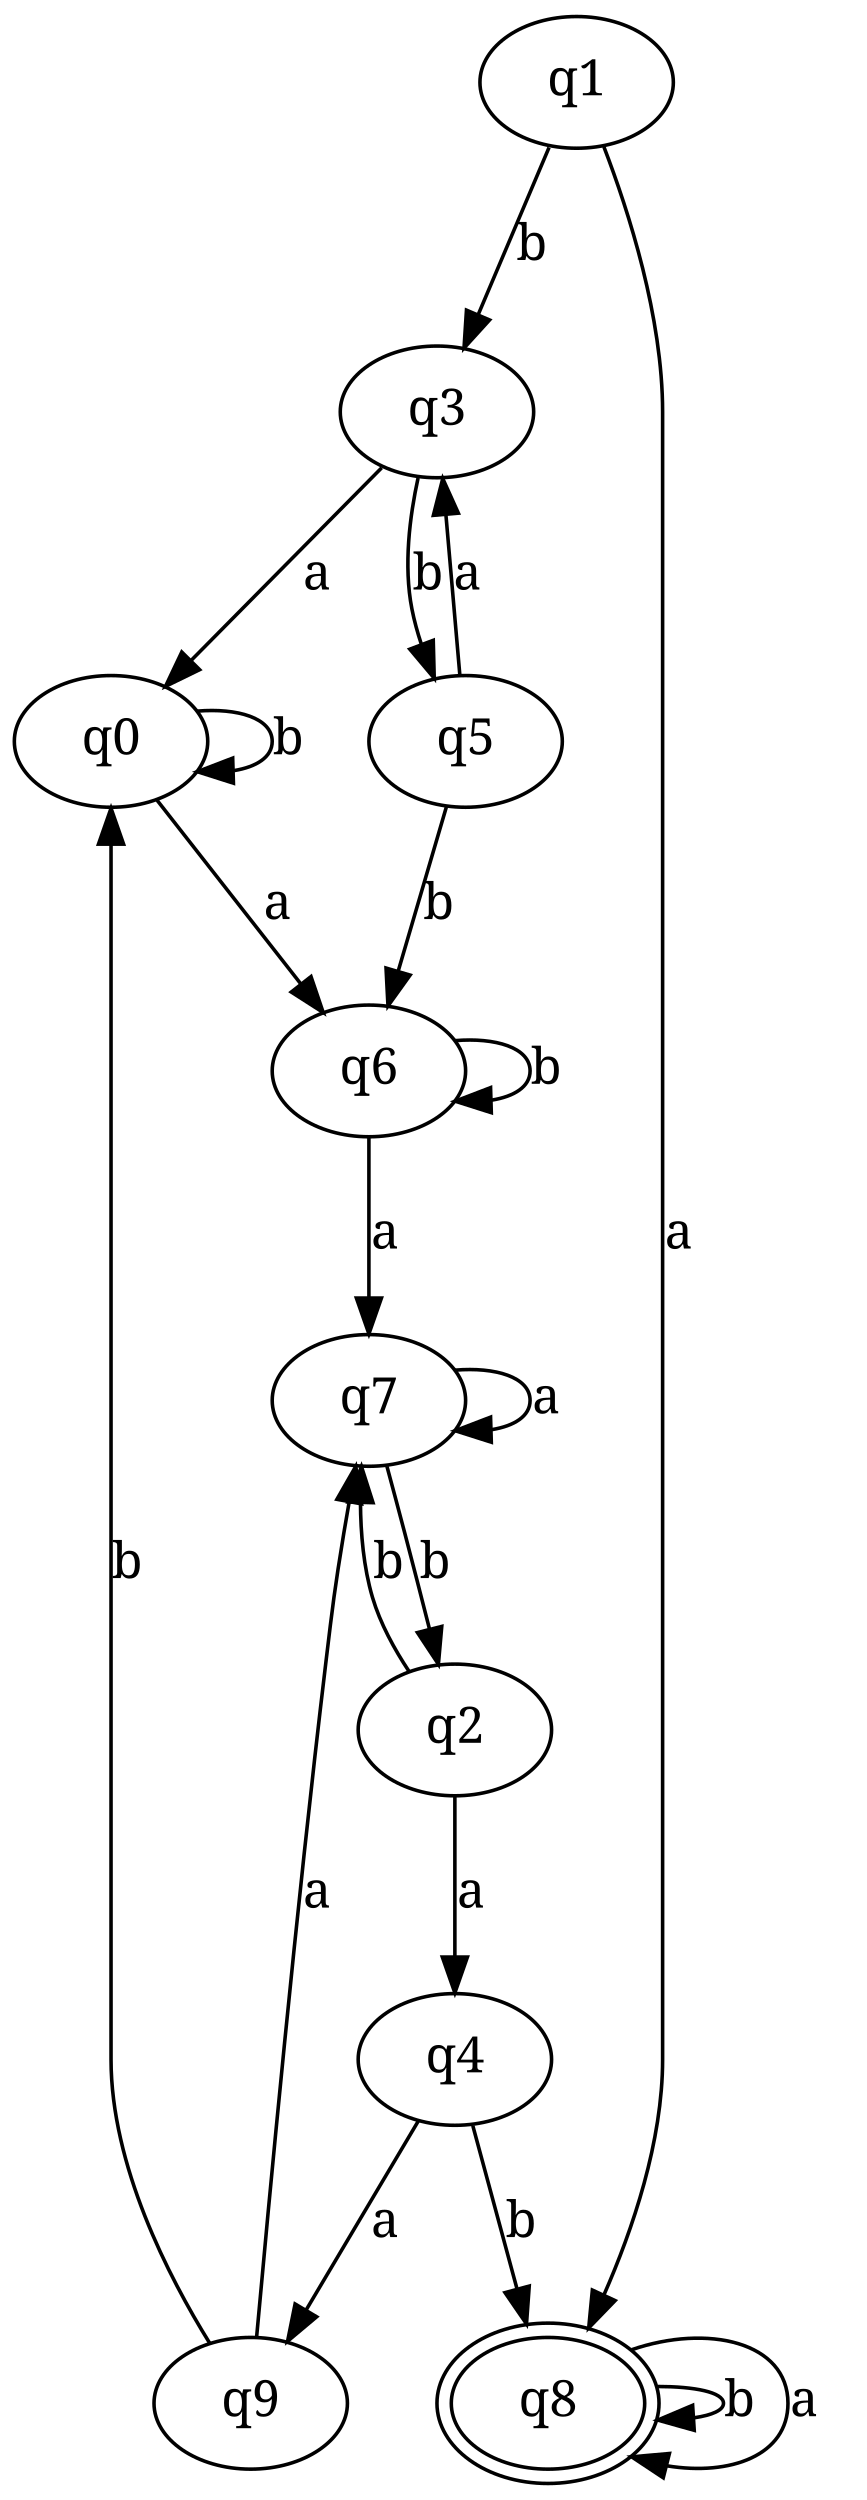
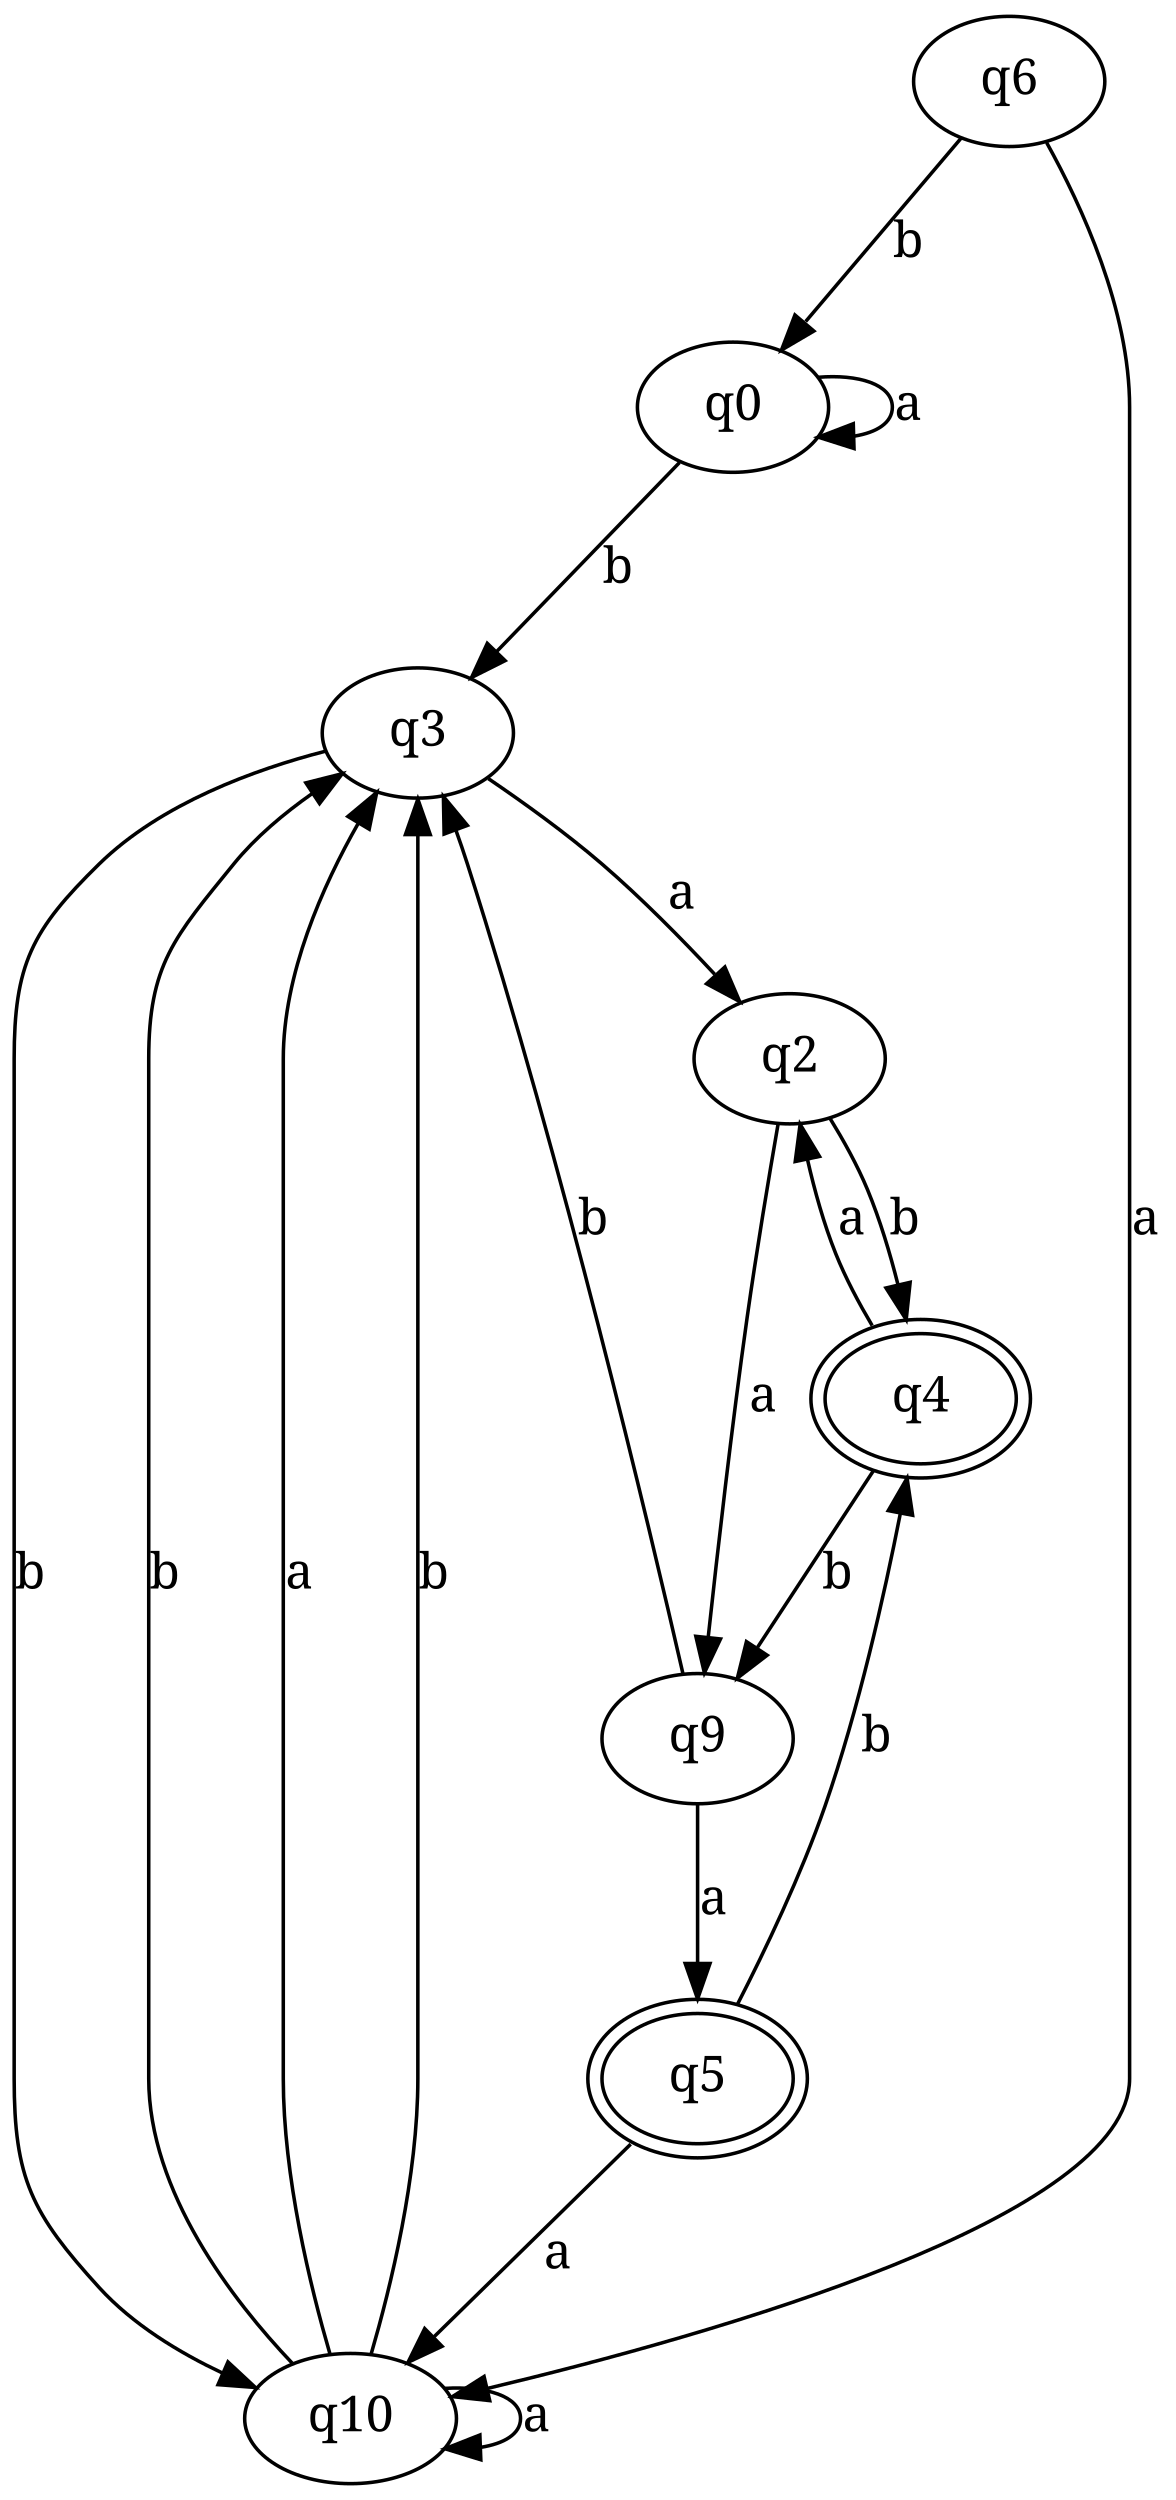
- <svg xmlns="http://www.w3.org/2000/svg" width="242pt" height="698pt" viewBox="0.00 0.00 242.00 698.00">
-   <g id="graph1" class="graph" transform="scale(1 1) rotate(0) translate(4 694)">
-     <polygon fill="white" stroke="white" points="-4,5 -4,-694 239,-694 239,5 -4,5" />
+ <svg xmlns="http://www.w3.org/2000/svg" width="332pt" height="706pt" viewBox="0.00 0.00 332.00 706.00">
+   <g id="graph1" class="graph" transform="scale(1 1) rotate(0) translate(4 702)">
+     <polygon fill="white" stroke="white" points="-4,5 -4,-702 329,-702 329,5 -4,5" />
    <g id="node1" class="node">
-       <ellipse fill="none" stroke="black" cx="27" cy="-487" rx="27" ry="18.385" />
-       <text text-anchor="middle" x="27" y="-483.4" font-family="Times Roman,serif" font-size="14.00">q0</text>
+       <ellipse fill="none" stroke="black" cx="203" cy="-587" rx="27" ry="18.385" />
+       <text text-anchor="middle" x="203" y="-583.4" font-family="Times Roman,serif" font-size="14.00">q0</text>
+     </g>
+     <g id="edge4" class="edge">
+       <path fill="none" stroke="black" d="M227.074,-595.454C238.242,-596.377 248,-593.559 248,-587 248,-582.593 243.595,-579.875 237.317,-578.846" />
+       <polygon fill="black" stroke="black" points="237.173,-575.34 227.074,-578.546 236.967,-582.337 237.173,-575.34" />
+       <text text-anchor="middle" x="252.5" y="-583.4" font-family="Times Roman,serif" font-size="14.00">a</text>
+     </g>
+     <g id="node3" class="node">
+       <ellipse fill="none" stroke="black" cx="114" cy="-495" rx="27" ry="18.385" />
+       <text text-anchor="middle" x="114" y="-491.4" font-family="Times Roman,serif" font-size="14.00">q3</text>
    </g>
    <g id="edge2" class="edge">
-       <path fill="none" stroke="black" d="M51.074,-495.454C62.242,-496.377 72,-493.559 72,-487 72,-482.593 67.595,-479.875 61.317,-478.846" />
-       <polygon fill="black" stroke="black" points="61.173,-475.34 51.074,-478.546 60.967,-482.337 61.173,-475.34" />
-       <text text-anchor="middle" x="76.5" y="-483.4" font-family="Times Roman,serif" font-size="14.00">b</text>
+       <path fill="none" stroke="black" d="M187.902,-571.393C173.71,-556.723 152.295,-534.586 136.166,-517.913" />
+       <polygon fill="black" stroke="black" points="138.64,-515.437 129.172,-510.683 133.609,-520.304 138.64,-515.437" />
+       <text text-anchor="middle" x="170.5" y="-537.4" font-family="Times Roman,serif" font-size="14.00">b</text>
    </g>
-     <g id="node4" class="node">
-       <ellipse fill="none" stroke="black" cx="99" cy="-395" rx="27" ry="18.385" />
-       <text text-anchor="middle" x="99" y="-391.4" font-family="Times Roman,serif" font-size="14.00">q6</text>
+     <g id="node5" class="node">
+       <ellipse fill="none" stroke="black" cx="219" cy="-403" rx="27" ry="18.385" />
+       <text text-anchor="middle" x="219" y="-399.4" font-family="Times Roman,serif" font-size="14.00">q2</text>
    </g>
-     <g id="edge4" class="edge">
-       <path fill="none" stroke="black" d="M39.872,-470.552C51.032,-456.292 67.335,-435.461 79.996,-419.282" />
-       <polygon fill="black" stroke="black" points="82.832,-421.338 86.239,-411.305 77.32,-417.023 82.832,-421.338" />
-       <text text-anchor="middle" x="73.5" y="-437.4" font-family="Times Roman,serif" font-size="14.00">a</text>
+     <g id="edge12" class="edge">
+       <path fill="none" stroke="black" d="M133.906,-482.116C143.872,-475.351 155.927,-466.678 166,-458 177.098,-448.438 188.487,-436.887 197.849,-426.844" />
+       <polygon fill="black" stroke="black" points="200.699,-428.915 204.879,-419.18 195.54,-424.184 200.699,-428.915" />
+       <text text-anchor="middle" x="188.5" y="-445.4" font-family="Times Roman,serif" font-size="14.00">a</text>
+     </g>
+     <g id="node11" class="node">
+       <ellipse fill="none" stroke="black" cx="95" cy="-19" rx="29.907" ry="18.385" />
+       <text text-anchor="middle" x="95" y="-15.4" font-family="Times Roman,serif" font-size="14.00">q10</text>
+     </g>
+     <g id="edge10" class="edge">
+       <path fill="none" stroke="black" d="M87.786,-489.828C68.054,-484.729 41.506,-475.135 24,-458 4.94,-439.344 0,-429.67 0,-403 0,-403 0,-403 0,-115 0,-86.691 4.946,-76.936 24,-56 33.468,-45.596 46.546,-37.636 58.901,-31.813" />
+       <polygon fill="black" stroke="black" points="60.377,-34.987 68.135,-27.772 57.571,-28.575 60.377,-34.987" />
+       <text text-anchor="middle" x="4.5" y="-253.4" font-family="Times Roman,serif" font-size="14.00">b</text>
+     </g>
+     <g id="node7" class="node">
+       <ellipse fill="none" stroke="black" cx="256" cy="-307" rx="27" ry="18.385" />
+       <ellipse fill="none" stroke="black" cx="256" cy="-307" rx="31" ry="22.385" />
+       <text text-anchor="middle" x="256" y="-303.4" font-family="Times Roman,serif" font-size="14.00">q4</text>
+     </g>
+     <g id="edge6" class="edge">
+       <path fill="none" stroke="black" d="M230.366,-386.218C234.158,-380.061 238.14,-372.904 241,-366 244.488,-357.578 247.329,-348.134 249.562,-339.313" />
+       <polygon fill="black" stroke="black" points="253.025,-339.877 251.907,-329.341 246.211,-338.274 253.025,-339.877" />
+       <text text-anchor="middle" x="251.5" y="-353.4" font-family="Times Roman,serif" font-size="14.00">b</text>
+     </g>
+     <g id="node9" class="node">
+       <ellipse fill="none" stroke="black" cx="193" cy="-211" rx="27" ry="18.385" />
+       <text text-anchor="middle" x="193" y="-207.4" font-family="Times Roman,serif" font-size="14.00">q9</text>
+     </g>
+     <g id="edge8" class="edge">
+       <path fill="none" stroke="black" d="M215.707,-384.433C213.152,-369.701 209.617,-348.568 207,-330 202.67,-299.276 198.633,-263.957 196.017,-239.827" />
+       <polygon fill="black" stroke="black" points="199.466,-239.155 194.92,-229.585 192.505,-239.901 199.466,-239.155" />
+       <text text-anchor="middle" x="211.5" y="-303.4" font-family="Times Roman,serif" font-size="14.00">a</text>
+     </g>
+     <g id="edge16" class="edge">
+       <path fill="none" stroke="black" d="M242.294,-327.668C238.545,-333.995 234.759,-341.109 232,-348 228.655,-356.354 226.039,-365.781 224.058,-374.44" />
+       <polygon fill="black" stroke="black" points="220.575,-373.993 221.95,-384.498 227.427,-375.428 220.575,-373.993" />
+       <text text-anchor="middle" x="236.5" y="-353.4" font-family="Times Roman,serif" font-size="14.00">a</text>
+     </g>
+     <g id="edge14" class="edge">
+       <path fill="none" stroke="black" d="M242.639,-286.641C233.098,-272.102 220.189,-252.431 209.927,-236.793" />
+       <polygon fill="black" stroke="black" points="212.649,-234.562 204.236,-228.121 206.796,-238.402 212.649,-234.562" />
+       <text text-anchor="middle" x="232.5" y="-253.4" font-family="Times Roman,serif" font-size="14.00">b</text>
    </g>
    <g id="edge26" class="edge">
-       <path fill="none" stroke="black" d="M123.074,-403.454C134.242,-404.377 144,-401.559 144,-395 144,-390.593 139.595,-387.875 133.317,-386.846" />
-       <polygon fill="black" stroke="black" points="133.173,-383.34 123.074,-386.546 132.967,-390.337 133.173,-383.34" />
-       <text text-anchor="middle" x="148.5" y="-391.4" font-family="Times Roman,serif" font-size="14.00">b</text>
+       <path fill="none" stroke="black" d="M188.837,-229.471C179.369,-270.804 154.946,-373.742 128,-458 126.996,-461.14 125.876,-464.403 124.719,-467.633" />
+       <polygon fill="black" stroke="black" points="121.416,-466.473 121.217,-477.066 127.979,-468.91 121.416,-466.473" />
+       <text text-anchor="middle" x="163.5" y="-353.4" font-family="Times Roman,serif" font-size="14.00">b</text>
    </g>
-     <g id="node12" class="node">
-       <ellipse fill="none" stroke="black" cx="99" cy="-303" rx="27" ry="18.385" />
-       <text text-anchor="middle" x="99" y="-299.4" font-family="Times Roman,serif" font-size="14.00">q7</text>
+     <g id="node15" class="node">
+       <ellipse fill="none" stroke="black" cx="193" cy="-115" rx="27" ry="18.385" />
+       <ellipse fill="none" stroke="black" cx="193" cy="-115" rx="31" ry="22.385" />
+       <text text-anchor="middle" x="193" y="-111.4" font-family="Times Roman,serif" font-size="14.00">q5</text>
    </g>
    <g id="edge28" class="edge">
-       <path fill="none" stroke="black" d="M99,-376.382C99,-363.538 99,-346.216 99,-331.627" />
-       <polygon fill="black" stroke="black" points="102.5,-331.59 99,-321.59 95.5,-331.59 102.5,-331.59" />
-       <text text-anchor="middle" x="103.5" y="-345.4" font-family="Times Roman,serif" font-size="14.00">a</text>
+       <path fill="none" stroke="black" d="M193,-192.49C193,-179.863 193,-162.791 193,-147.885" />
+       <polygon fill="black" stroke="black" points="196.5,-147.508 193,-137.508 189.5,-147.508 196.5,-147.508" />
+       <text text-anchor="middle" x="197.5" y="-161.4" font-family="Times Roman,serif" font-size="14.00">a</text>
    </g>
-     <g id="node5" class="node">
-       <ellipse fill="none" stroke="black" cx="157" cy="-671" rx="27" ry="18.385" />
-       <text text-anchor="middle" x="157" y="-667.4" font-family="Times Roman,serif" font-size="14.00">q1</text>
+     <g id="edge30" class="edge">
+       <path fill="none" stroke="black" d="M78.513,-34.644C61.679,-52.382 38,-83.018 38,-115 38,-403 38,-403 38,-403 38,-429.67 45.19,-437.294 62,-458 68.154,-465.581 76.233,-472.327 84.183,-477.914" />
+       <polygon fill="black" stroke="black" points="82.386,-480.922 92.661,-483.508 86.241,-475.079 82.386,-480.922" />
+       <text text-anchor="middle" x="42.5" y="-253.4" font-family="Times Roman,serif" font-size="14.00">b</text>
    </g>
-     <g id="node7" class="node">
-       <ellipse fill="none" stroke="black" cx="118" cy="-579" rx="27" ry="18.385" />
-       <text text-anchor="middle" x="118" y="-575.4" font-family="Times Roman,serif" font-size="14.00">q3</text>
-     </g>
-     <g id="edge6" class="edge">
-       <path fill="none" stroke="black" d="M149.295,-652.824C143.65,-639.507 135.892,-621.207 129.513,-606.159" />
-       <polygon fill="black" stroke="black" points="132.682,-604.666 125.556,-596.825 126.237,-607.398 132.682,-604.666" />
-       <text text-anchor="middle" x="144.5" y="-621.4" font-family="Times Roman,serif" font-size="14.00">b</text>
-     </g>
-     <g id="node9" class="node">
-       <ellipse fill="none" stroke="black" cx="149" cy="-23" rx="27" ry="18.385" />
-       <ellipse fill="none" stroke="black" cx="149" cy="-23" rx="31" ry="22.385" />
-       <text text-anchor="middle" x="149" y="-19.4" font-family="Times Roman,serif" font-size="14.00">q8</text>
-     </g>
-     <g id="edge8" class="edge">
-       <path fill="none" stroke="black" d="M164.594,-653.033C171.625,-634.746 181,-605.411 181,-579 181,-579 181,-579 181,-119 181,-96.111 172.711,-71.654 164.571,-53.154" />
-       <polygon fill="black" stroke="black" points="167.742,-51.674 160.372,-44.063 161.387,-54.609 167.742,-51.674" />
-       <text text-anchor="middle" x="185.5" y="-345.4" font-family="Times Roman,serif" font-size="14.00">a</text>
-     </g>
-     <g id="edge16" class="edge">
-       <path fill="none" stroke="black" d="M102.563,-563.393C87.964,-548.634 65.89,-526.318 49.365,-509.61" />
-       <polygon fill="black" stroke="black" points="51.73,-507.024 42.209,-502.376 46.753,-511.947 51.73,-507.024" />
-       <text text-anchor="middle" x="84.5" y="-529.4" font-family="Times Roman,serif" font-size="14.00">a</text>
-     </g>
-     <g id="node16" class="node">
-       <ellipse fill="none" stroke="black" cx="126" cy="-487" rx="27" ry="18.385" />
-       <text text-anchor="middle" x="126" y="-483.4" font-family="Times Roman,serif" font-size="14.00">q5</text>
-     </g>
-     <g id="edge14" class="edge">
-       <path fill="none" stroke="black" d="M112.731,-560.57C110.392,-549.843 108.642,-536.093 111,-524 111.637,-520.734 112.562,-517.393 113.645,-514.118" />
-       <polygon fill="black" stroke="black" points="116.967,-515.231 117.239,-504.639 110.421,-512.749 116.967,-515.231" />
-       <text text-anchor="middle" x="115.5" y="-529.4" font-family="Times Roman,serif" font-size="14.00">b</text>
+     <g id="edge32" class="edge">
+       <path fill="none" stroke="black" d="M89.196,-37.192C83.609,-56.344 76,-87.476 76,-115 76,-403 76,-403 76,-403 76,-426.84 87.035,-451.702 97.212,-469.562" />
+       <polygon fill="black" stroke="black" points="94.254,-471.436 102.392,-478.221 100.261,-467.842 94.254,-471.436" />
+       <text text-anchor="middle" x="80.5" y="-253.4" font-family="Times Roman,serif" font-size="14.00">a</text>
    </g>
    <g id="edge34" class="edge">
-       <path fill="none" stroke="black" d="M179.625,-27.688C189.833,-27.688 198,-26.125 198,-23 198,-21.047 194.81,-19.704 189.925,-18.972" />
-       <polygon fill="black" stroke="black" points="189.828,-15.458 179.625,-18.312 189.381,-22.444 189.828,-15.458" />
-       <text text-anchor="middle" x="202.5" y="-19.4" font-family="Times Roman,serif" font-size="14.00">b</text>
+       <path fill="none" stroke="black" d="M100.804,-37.192C106.391,-56.344 114,-87.476 114,-115 114,-403 114,-403 114,-403 114,-424.13 114,-447.99 114,-466.116" />
+       <polygon fill="black" stroke="black" points="110.5,-466.322 114,-476.322 117.5,-466.322 110.5,-466.322" />
+       <text text-anchor="middle" x="118.5" y="-253.4" font-family="Times Roman,serif" font-size="14.00">b</text>
    </g>
    <g id="edge36" class="edge">
-       <path fill="none" stroke="black" d="M172.347,-37.95C193.424,-45.224 216,-40.24 216,-23 216,-8.454 199.928,-2.633 182.245,-5.538" />
-       <polygon fill="black" stroke="black" points="181.179,-2.197 172.347,-8.049 182.901,-8.982 181.179,-2.197" />
-       <text text-anchor="middle" x="220.5" y="-19.4" font-family="Times Roman,serif" font-size="14.00">a</text>
-     </g>
-     <g id="node10" class="node">
-       <ellipse fill="none" stroke="black" cx="123" cy="-211" rx="27" ry="18.385" />
-       <text text-anchor="middle" x="123" y="-207.4" font-family="Times Roman,serif" font-size="14.00">q2</text>
-     </g>
-     <g id="edge10" class="edge">
-       <path fill="none" stroke="black" d="M110.173,-227.393C106.12,-233.514 102.142,-240.746 100,-248 97.519,-256.4 96.688,-265.84 96.642,-274.497" />
-       <polygon fill="black" stroke="black" points="93.144,-274.646 96.918,-284.546 100.142,-274.453 93.144,-274.646" />
-       <text text-anchor="middle" x="104.5" y="-253.4" font-family="Times Roman,serif" font-size="14.00">b</text>
-     </g>
-     <g id="node14" class="node">
-       <ellipse fill="none" stroke="black" cx="123" cy="-119" rx="27" ry="18.385" />
-       <text text-anchor="middle" x="123" y="-115.4" font-family="Times Roman,serif" font-size="14.00">q4</text>
-     </g>
-     <g id="edge12" class="edge">
-       <path fill="none" stroke="black" d="M123,-192.382C123,-179.538 123,-162.216 123,-147.627" />
-       <polygon fill="black" stroke="black" points="126.5,-147.59 123,-137.59 119.5,-147.59 126.5,-147.59" />
-       <text text-anchor="middle" x="127.5" y="-161.4" font-family="Times Roman,serif" font-size="14.00">a</text>
-     </g>
-     <g id="edge30" class="edge">
-       <path fill="none" stroke="black" d="M104.038,-284.571C105.643,-278.646 107.413,-272.05 109,-266 111.276,-257.327 113.702,-247.871 115.885,-239.283" />
-       <polygon fill="black" stroke="black" points="119.339,-239.904 118.401,-229.351 112.553,-238.186 119.339,-239.904" />
-       <text text-anchor="middle" x="117.5" y="-253.4" font-family="Times Roman,serif" font-size="14.00">b</text>
-     </g>
-     <g id="edge32" class="edge">
-       <path fill="none" stroke="black" d="M123.074,-311.454C134.242,-312.377 144,-309.559 144,-303 144,-298.593 139.595,-295.875 133.317,-294.846" />
-       <polygon fill="black" stroke="black" points="133.173,-291.34 123.074,-294.546 132.967,-298.337 133.173,-291.34" />
-       <text text-anchor="middle" x="148.5" y="-299.4" font-family="Times Roman,serif" font-size="14.00">a</text>
+       <path fill="none" stroke="black" d="M121.655,-27.522C133.154,-28.22 143,-25.379 143,-19 143,-14.614 138.346,-11.901 131.701,-10.861" />
+       <polygon fill="black" stroke="black" points="131.781,-7.361 121.655,-10.478 131.514,-14.356 131.781,-7.361" />
+       <text text-anchor="middle" x="147.5" y="-15.4" font-family="Times Roman,serif" font-size="14.00">a</text>
    </g>
    <g id="edge18" class="edge">
-       <path fill="none" stroke="black" d="M128.013,-100.49C131.49,-87.652 136.212,-70.219 140.296,-55.139" />
-       <polygon fill="black" stroke="black" points="143.762,-55.727 142.998,-45.16 137.006,-53.897 143.762,-55.727" />
-       <text text-anchor="middle" x="141.5" y="-69.4" font-family="Times Roman,serif" font-size="14.00">b</text>
-     </g>
-     <g id="node20" class="node">
-       <ellipse fill="none" stroke="black" cx="66" cy="-23" rx="27" ry="18.385" />
-       <text text-anchor="middle" x="66" y="-19.4" font-family="Times Roman,serif" font-size="14.00">q9</text>
+       <path fill="none" stroke="black" d="M204.305,-136.079C212.096,-151.283 222.228,-172.482 229,-192 238.444,-219.219 245.654,-251.196 250.238,-274.512" />
+       <polygon fill="black" stroke="black" points="246.844,-275.401 252.157,-284.567 253.72,-274.088 246.844,-275.401" />
+       <text text-anchor="middle" x="243.5" y="-207.4" font-family="Times Roman,serif" font-size="14.00">b</text>
    </g>
    <g id="edge20" class="edge">
-       <path fill="none" stroke="black" d="M112.81,-101.837C104.11,-87.185 91.462,-65.884 81.506,-49.116" />
-       <polygon fill="black" stroke="black" points="84.409,-47.15 76.294,-40.338 78.39,-50.723 84.409,-47.15" />
-       <text text-anchor="middle" x="103.5" y="-69.4" font-family="Times Roman,serif" font-size="14.00">a</text>
+       <path fill="none" stroke="black" d="M174.105,-96.49C158.284,-80.993 135.628,-58.798 118.613,-42.131" />
+       <polygon fill="black" stroke="black" points="120.831,-39.404 111.238,-34.906 115.932,-44.404 120.831,-39.404" />
+       <text text-anchor="middle" x="153.5" y="-61.4" font-family="Times Roman,serif" font-size="14.00">a</text>
+     </g>
+     <g id="node18" class="node">
+       <ellipse fill="none" stroke="black" cx="281" cy="-679" rx="27" ry="18.385" />
+       <text text-anchor="middle" x="281" y="-675.4" font-family="Times Roman,serif" font-size="14.00">q6</text>
    </g>
    <g id="edge22" class="edge">
-       <path fill="none" stroke="black" d="M120.666,-468.824C116.82,-455.719 111.558,-437.789 107.182,-422.88" />
-       <polygon fill="black" stroke="black" points="110.498,-421.748 104.323,-413.138 103.781,-423.719 110.498,-421.748" />
-       <text text-anchor="middle" x="118.5" y="-437.4" font-family="Times Roman,serif" font-size="14.00">b</text>
+       <path fill="none" stroke="black" d="M267.413,-662.975C255.296,-648.683 237.383,-627.554 223.52,-611.203" />
+       <polygon fill="black" stroke="black" points="225.829,-608.514 216.693,-603.15 220.49,-613.041 225.829,-608.514" />
+       <text text-anchor="middle" x="252.5" y="-629.4" font-family="Times Roman,serif" font-size="14.00">b</text>
    </g>
    <g id="edge24" class="edge">
-       <path fill="none" stroke="black" d="M124.383,-505.59C123.267,-518.428 121.761,-535.748 120.492,-550.342" />
-       <polygon fill="black" stroke="black" points="116.998,-550.117 119.619,-560.382 123.972,-550.723 116.998,-550.117" />
-       <text text-anchor="middle" x="126.5" y="-529.4" font-family="Times Roman,serif" font-size="14.00">a</text>
-     </g>
-     <g id="edge38" class="edge">
-       <path fill="none" stroke="black" d="M54.51,-39.853C43.006,-58.396 27,-89.497 27,-119 27,-395 27,-395 27,-395 27,-416.13 27,-439.99 27,-458.116" />
-       <polygon fill="black" stroke="black" points="23.5,-458.322 27,-468.322 30.5,-458.322 23.5,-458.322" />
-       <text text-anchor="middle" x="31.5" y="-253.4" font-family="Times Roman,serif" font-size="14.00">b</text>
-     </g>
-     <g id="edge40" class="edge">
-       <path fill="none" stroke="black" d="M67.653,-41.581C70.932,-77.851 78.663,-160.603 87,-230 88.927,-246.038 89.387,-250.059 92,-266 92.451,-268.748 92.945,-271.606 93.456,-274.461" />
-       <polygon fill="black" stroke="black" points="90.069,-275.393 95.333,-284.588 96.952,-274.117 90.069,-275.393" />
-       <text text-anchor="middle" x="84.5" y="-161.4" font-family="Times Roman,serif" font-size="14.00">a</text>
+       <path fill="none" stroke="black" d="M291.571,-661.721C301.552,-643.735 315,-614.415 315,-587 315,-587 315,-587 315,-115 315,-75.92 196.909,-42.573 133.766,-27.536" />
+       <polygon fill="black" stroke="black" points="134.295,-24.066 123.761,-25.197 132.702,-30.882 134.295,-24.066" />
+       <text text-anchor="middle" x="319.5" y="-353.4" font-family="Times Roman,serif" font-size="14.00">a</text>
    </g>
  </g>
</svg>
